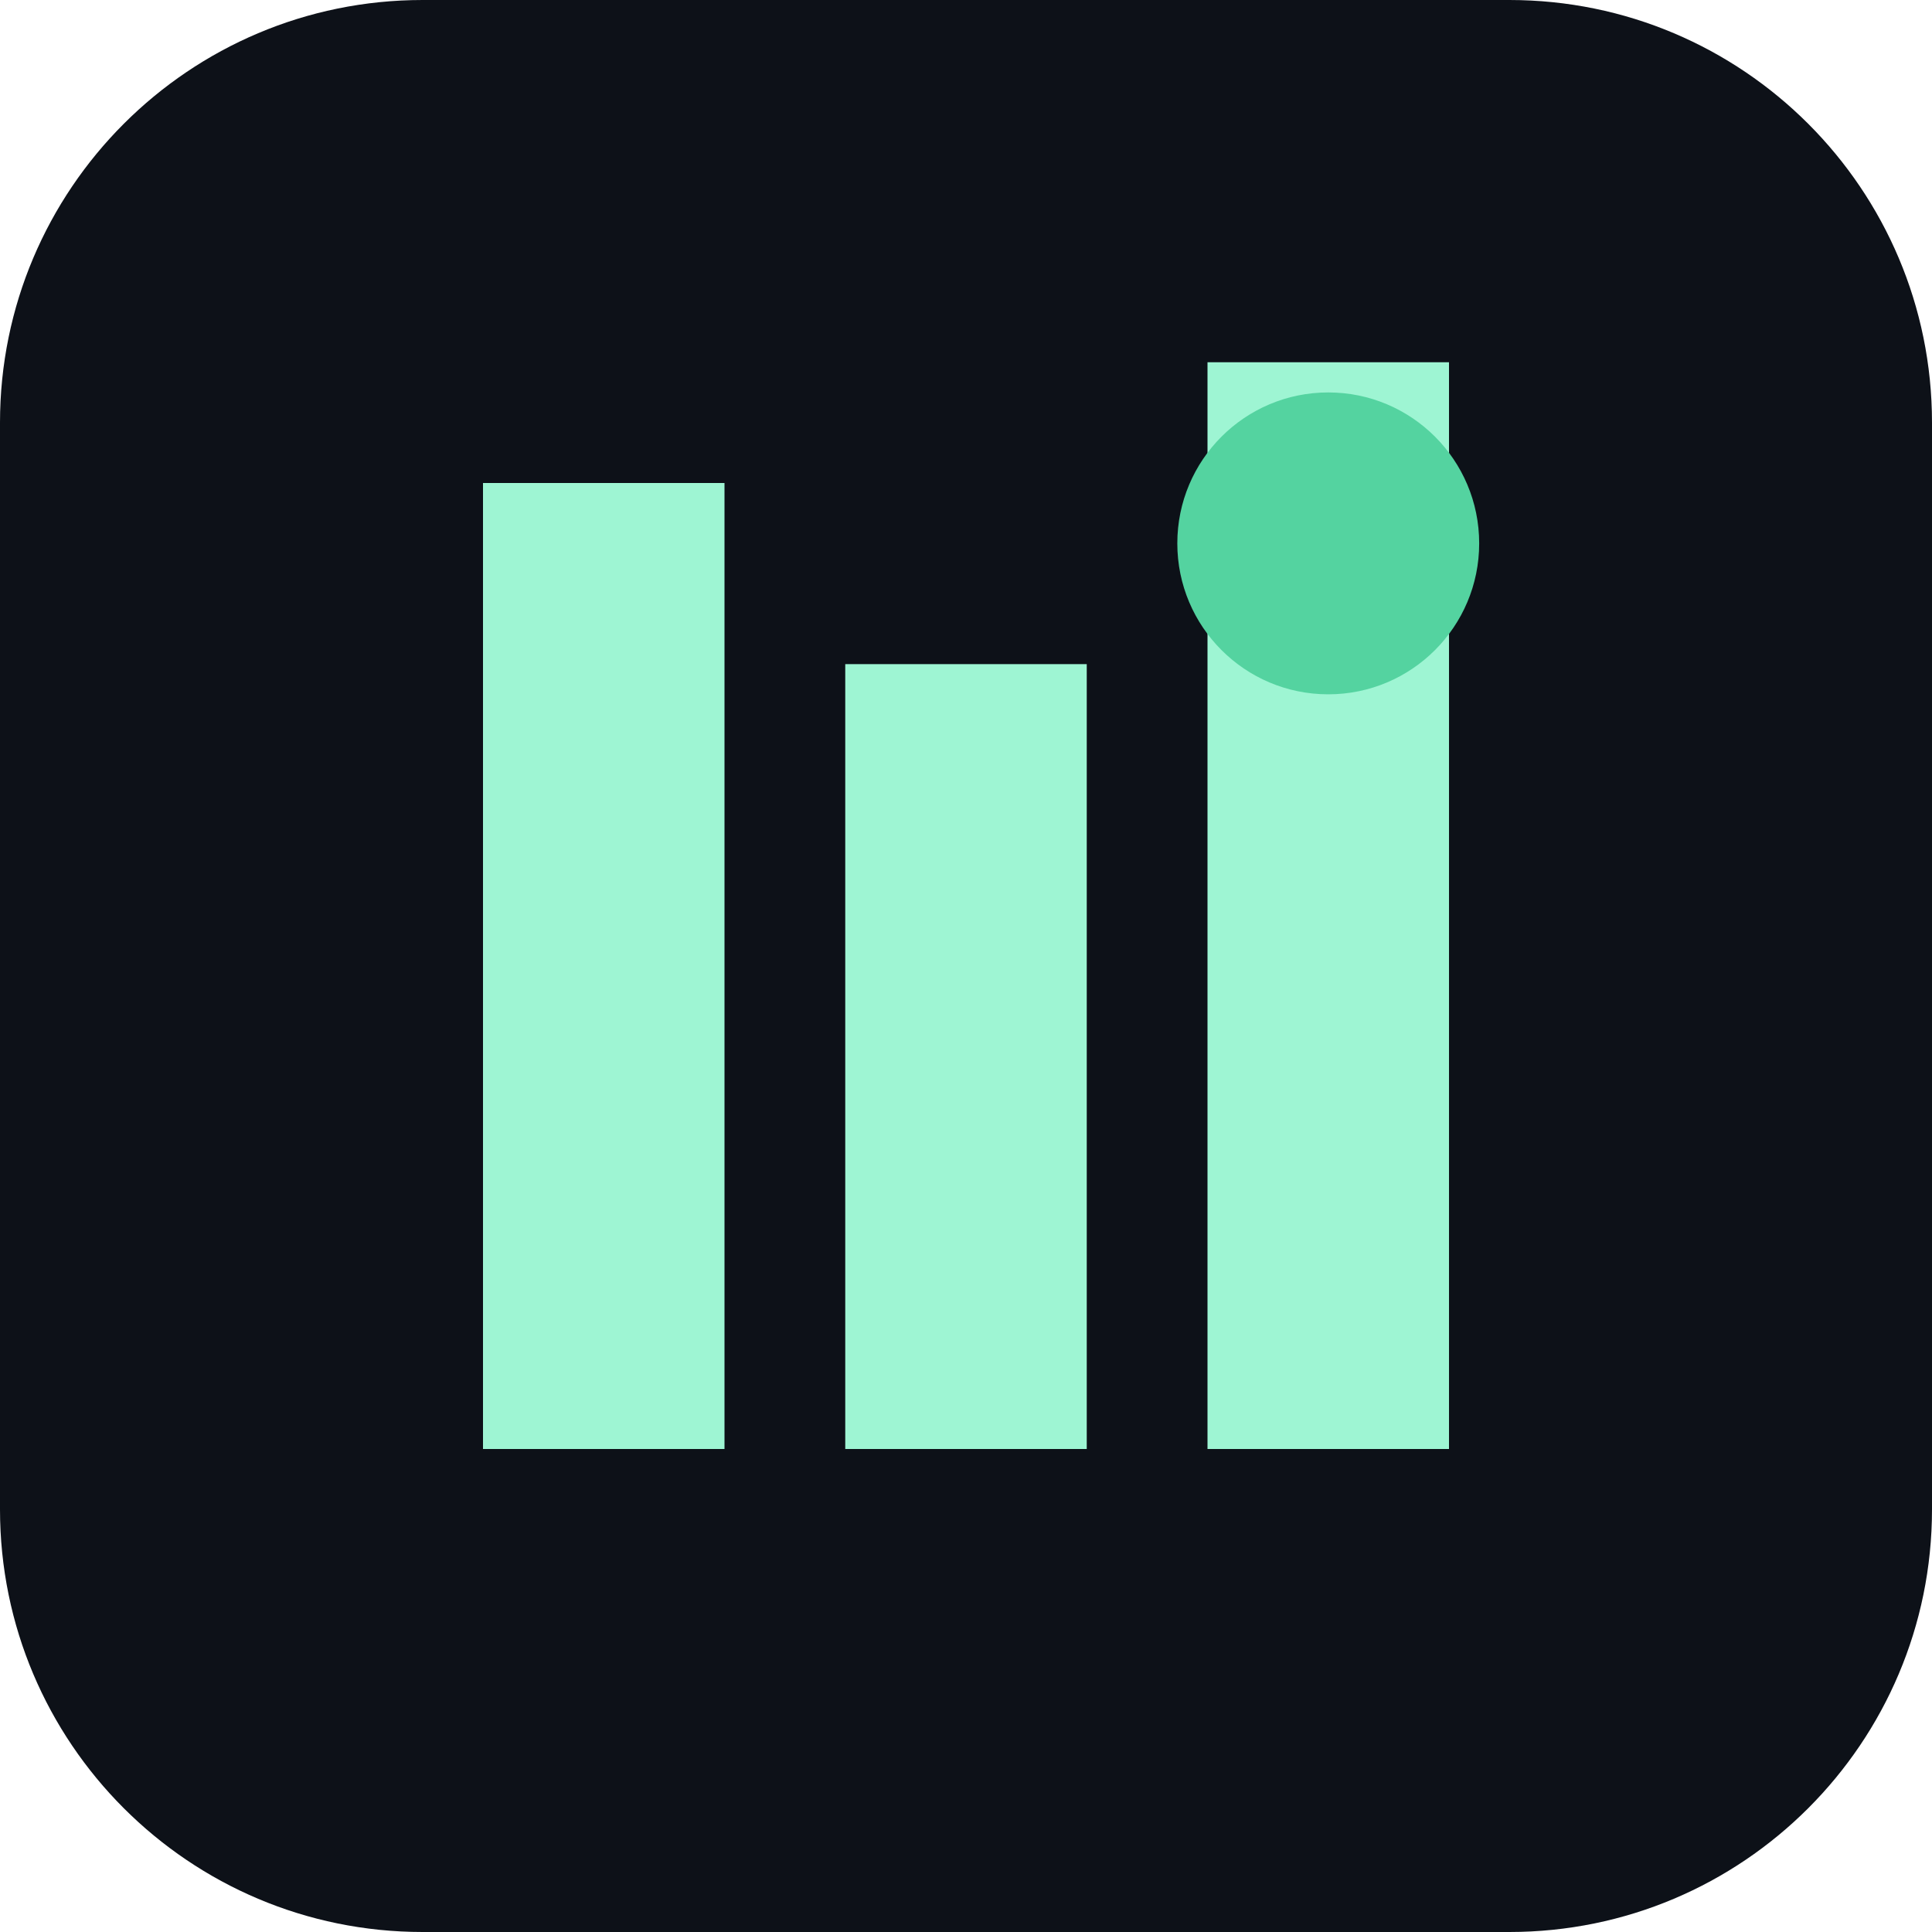
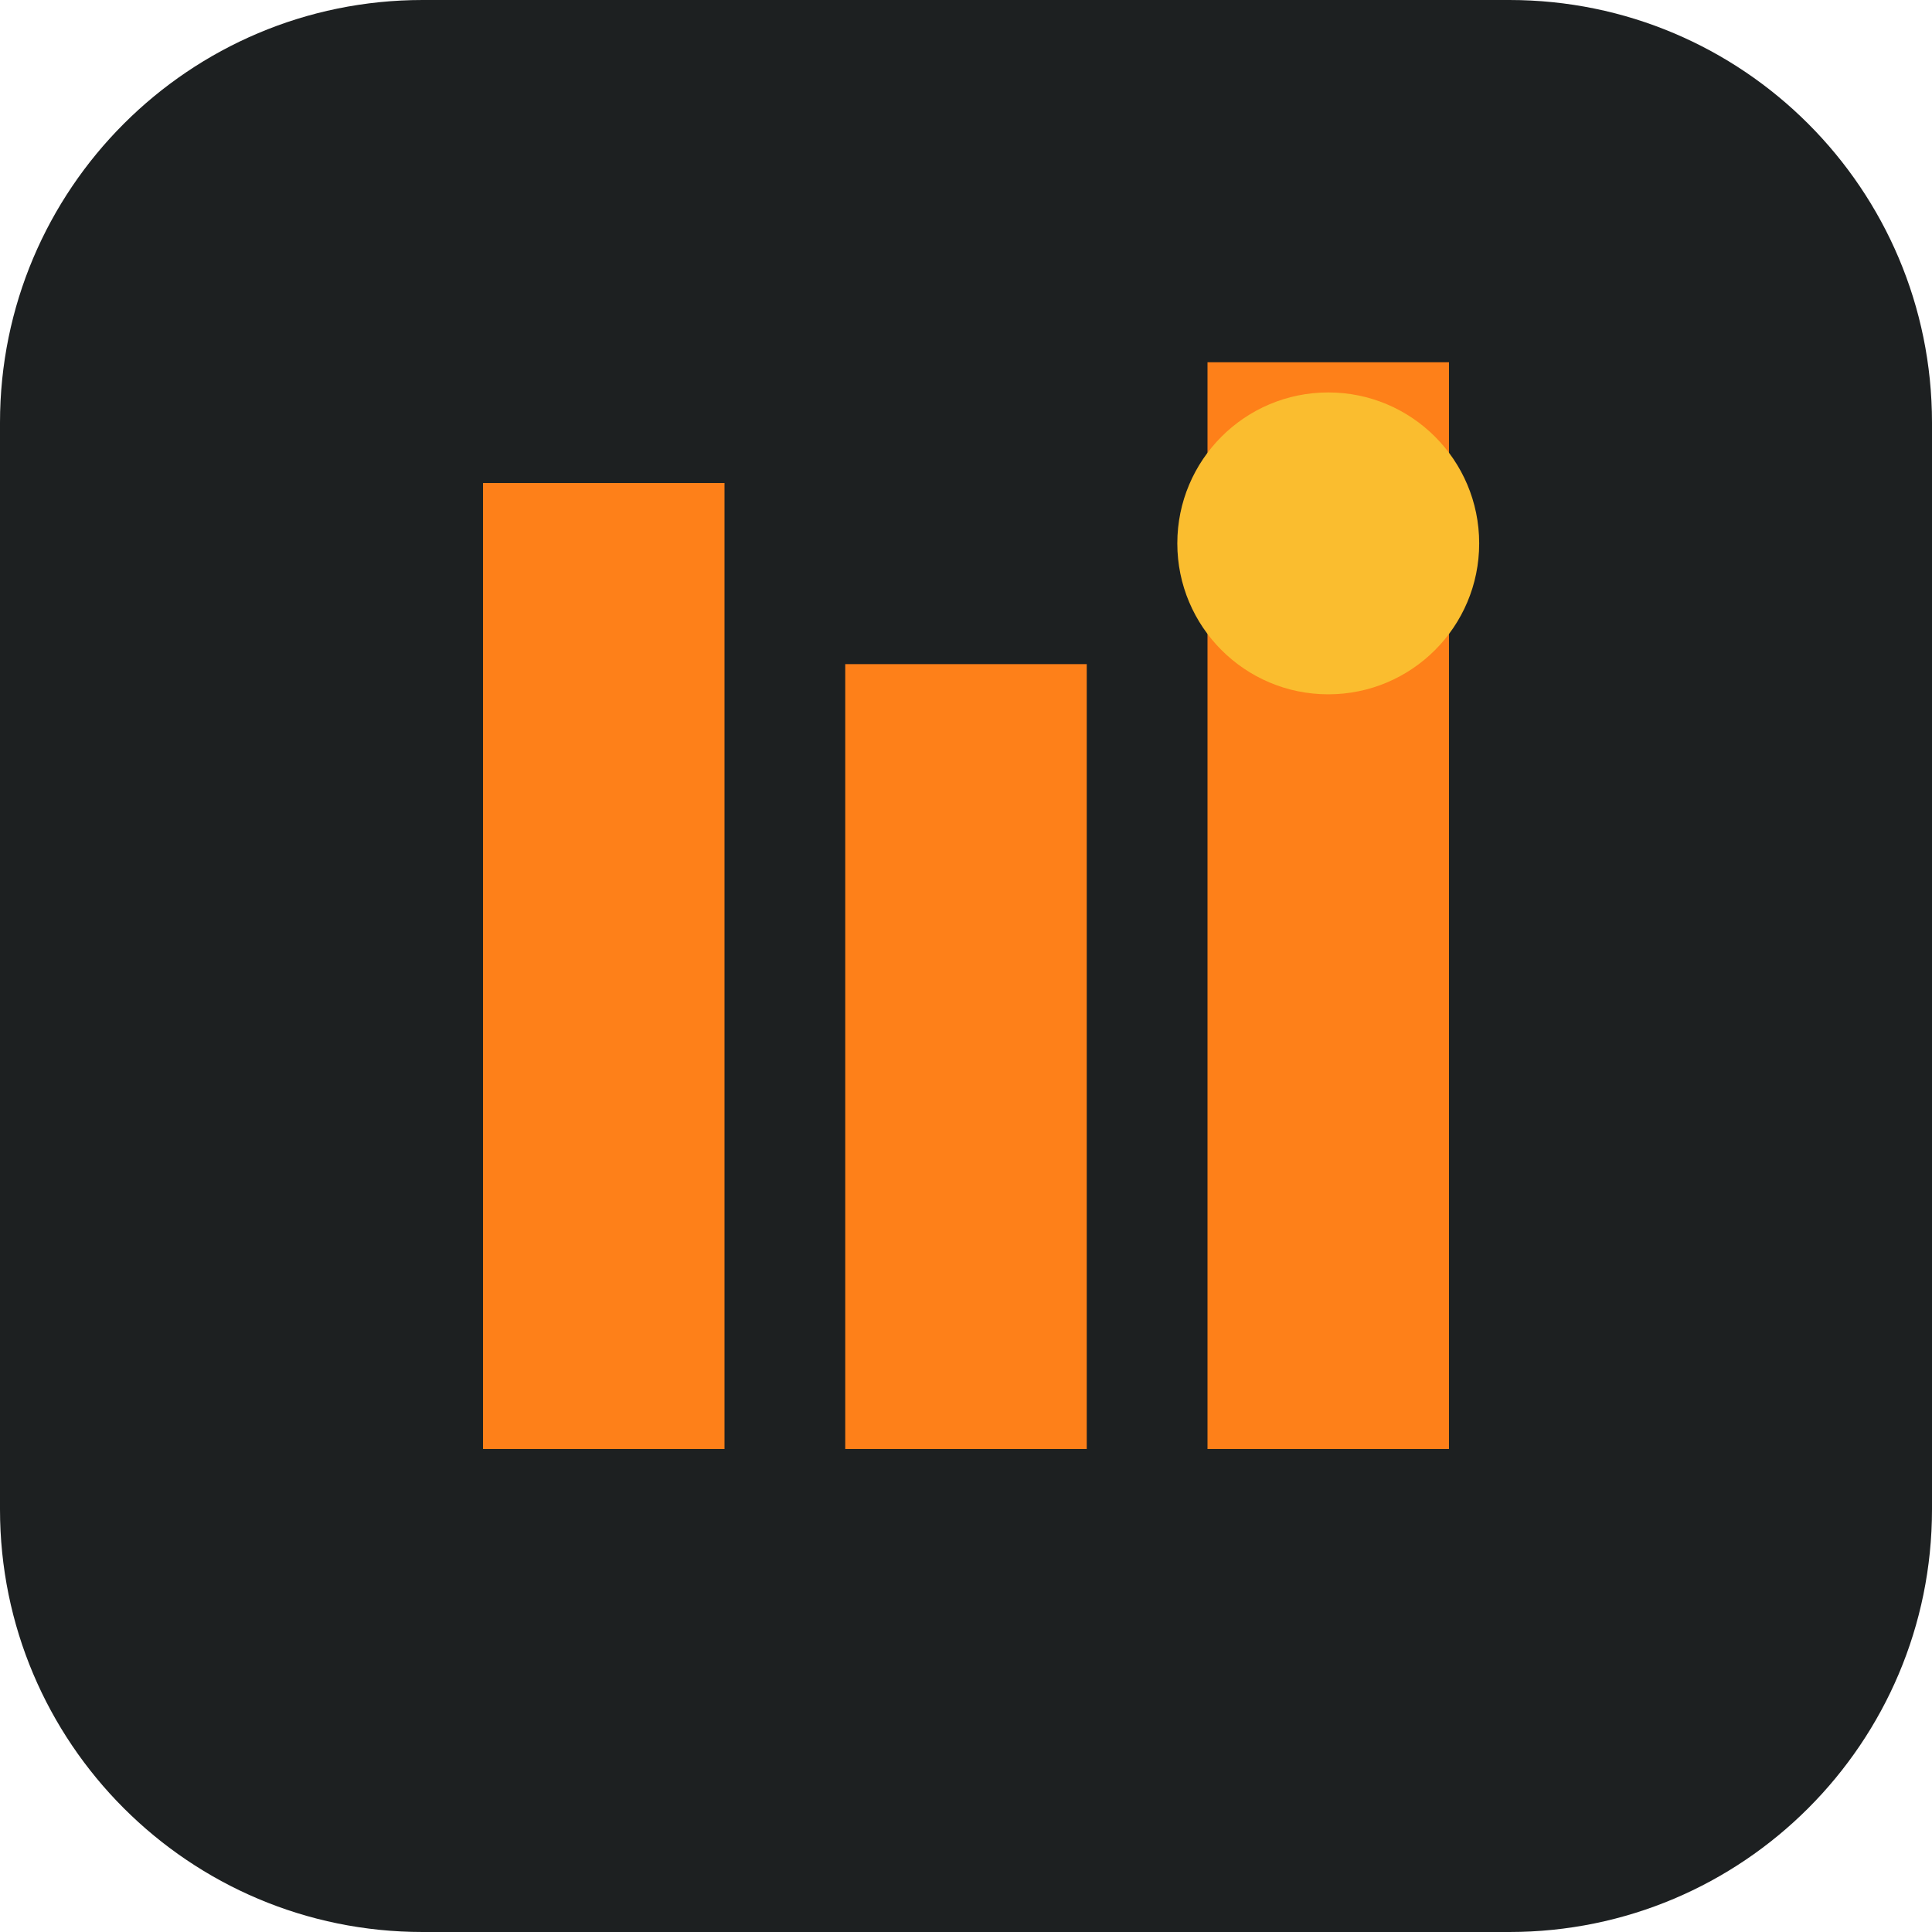
<svg xmlns="http://www.w3.org/2000/svg" viewBox="0 0 512 512">
-   <rect width="512" height="512" rx="112" fill="#0d1118" />
-   <path d="M128 128h64v256h-64zm96 48h64v208h-64zm96-80h64v288h-64z" fill="#9ef5d3" />
-   <circle cx="352" cy="144" r="40" fill="#54d3a0" />
+   <rect width="512" height="512" rx="112" fill="#1d2021" />
+   <path d="M128 128h64v256h-64zm96 48h64v208h-64zm96-80h64v288h-64z" fill="#fe8019" />
+   <circle cx="352" cy="144" r="40" fill="#fabd2f" />
</svg>
